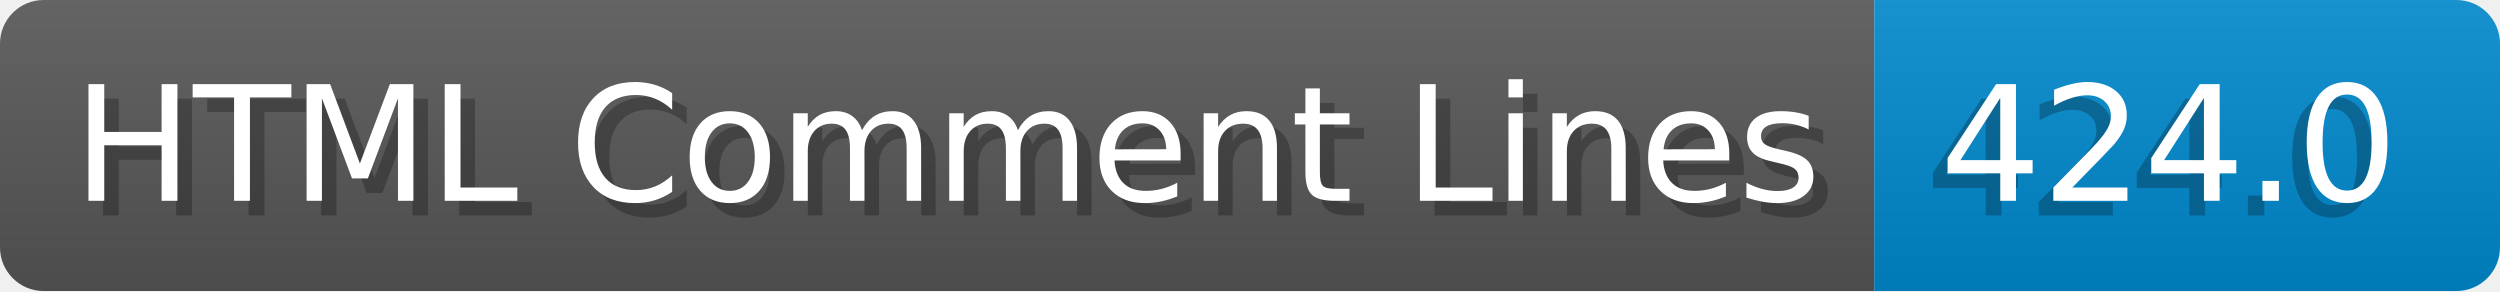
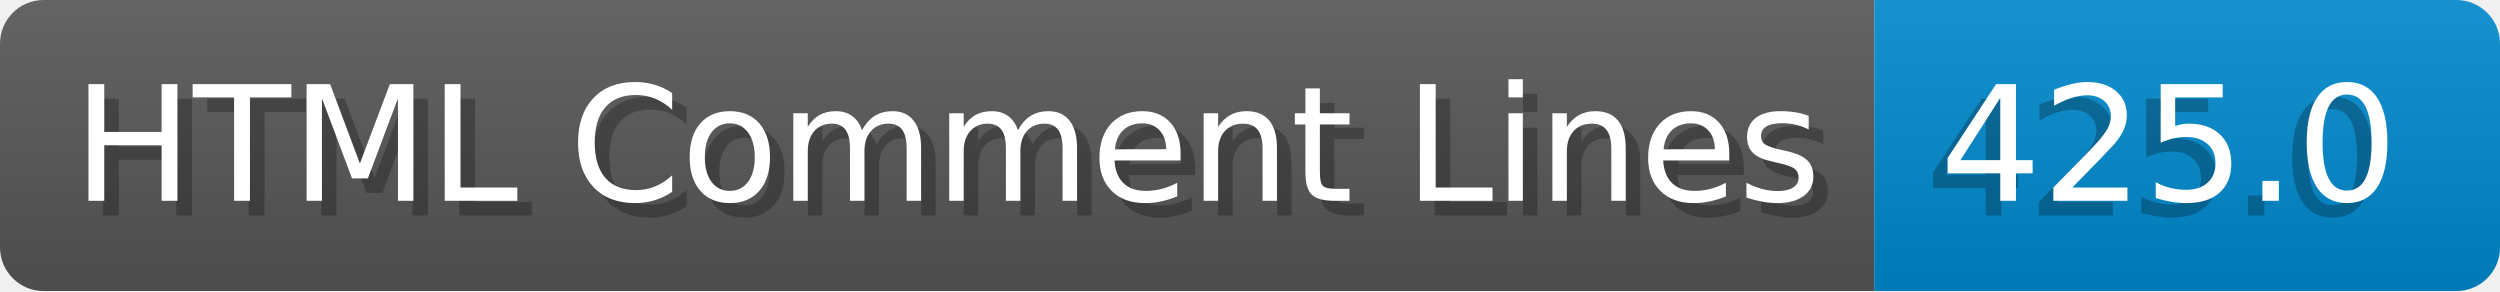
- <svg xmlns="http://www.w3.org/2000/svg" width="171.8" height="20" viewBox="0 0 1718.0 200" role="img" aria-label="HTML Comment Lines: 424.0">
+ <svg xmlns="http://www.w3.org/2000/svg" width="171.8" height="20" viewBox="0 0 1718.0 200" role="img" aria-label="HTML Comment Lines: 425.0">
  <linearGradient id="a" x2="0" y2="100%">
    <stop offset="0" stop-opacity=".1" stop-color="#EEE" />
    <stop offset="1" stop-opacity=".1" />
  </linearGradient>
  <mask id="m">
    <rect width="1718.0" height="200" rx="30" fill="#FFF" />
  </mask>
  <g mask="url(#m)">
    <rect width="1288.0" height="200" fill="#555" />
    <rect width="430.0" height="200" fill="#08C" x="1288.0" />
    <rect width="1718.0" height="200" fill="url(#a)" />
  </g>
  <g aria-hidden="true" fill="#fff" text-anchor="start" font-family="Verdana,DejaVu Sans,sans-serif" font-size="110">
    <text x="60" y="148" textLength="1188.0" fill="#000" opacity="0.25">HTML Comment Lines</text>
    <text x="50" y="138" textLength="1188.0">HTML Comment Lines</text>
-     <text x="1323.0" y="148" textLength="330.0" fill="#000" opacity="0.25">424.0</text>
-     <text x="1333.0" y="138" textLength="330.0">424.0</text>
+     <text x="1323.0" y="148" textLength="330.0" fill="#000" opacity="0.25">425.0</text>
+     <text x="1333.0" y="138" textLength="330.0">425.0</text>
  </g>
</svg>
